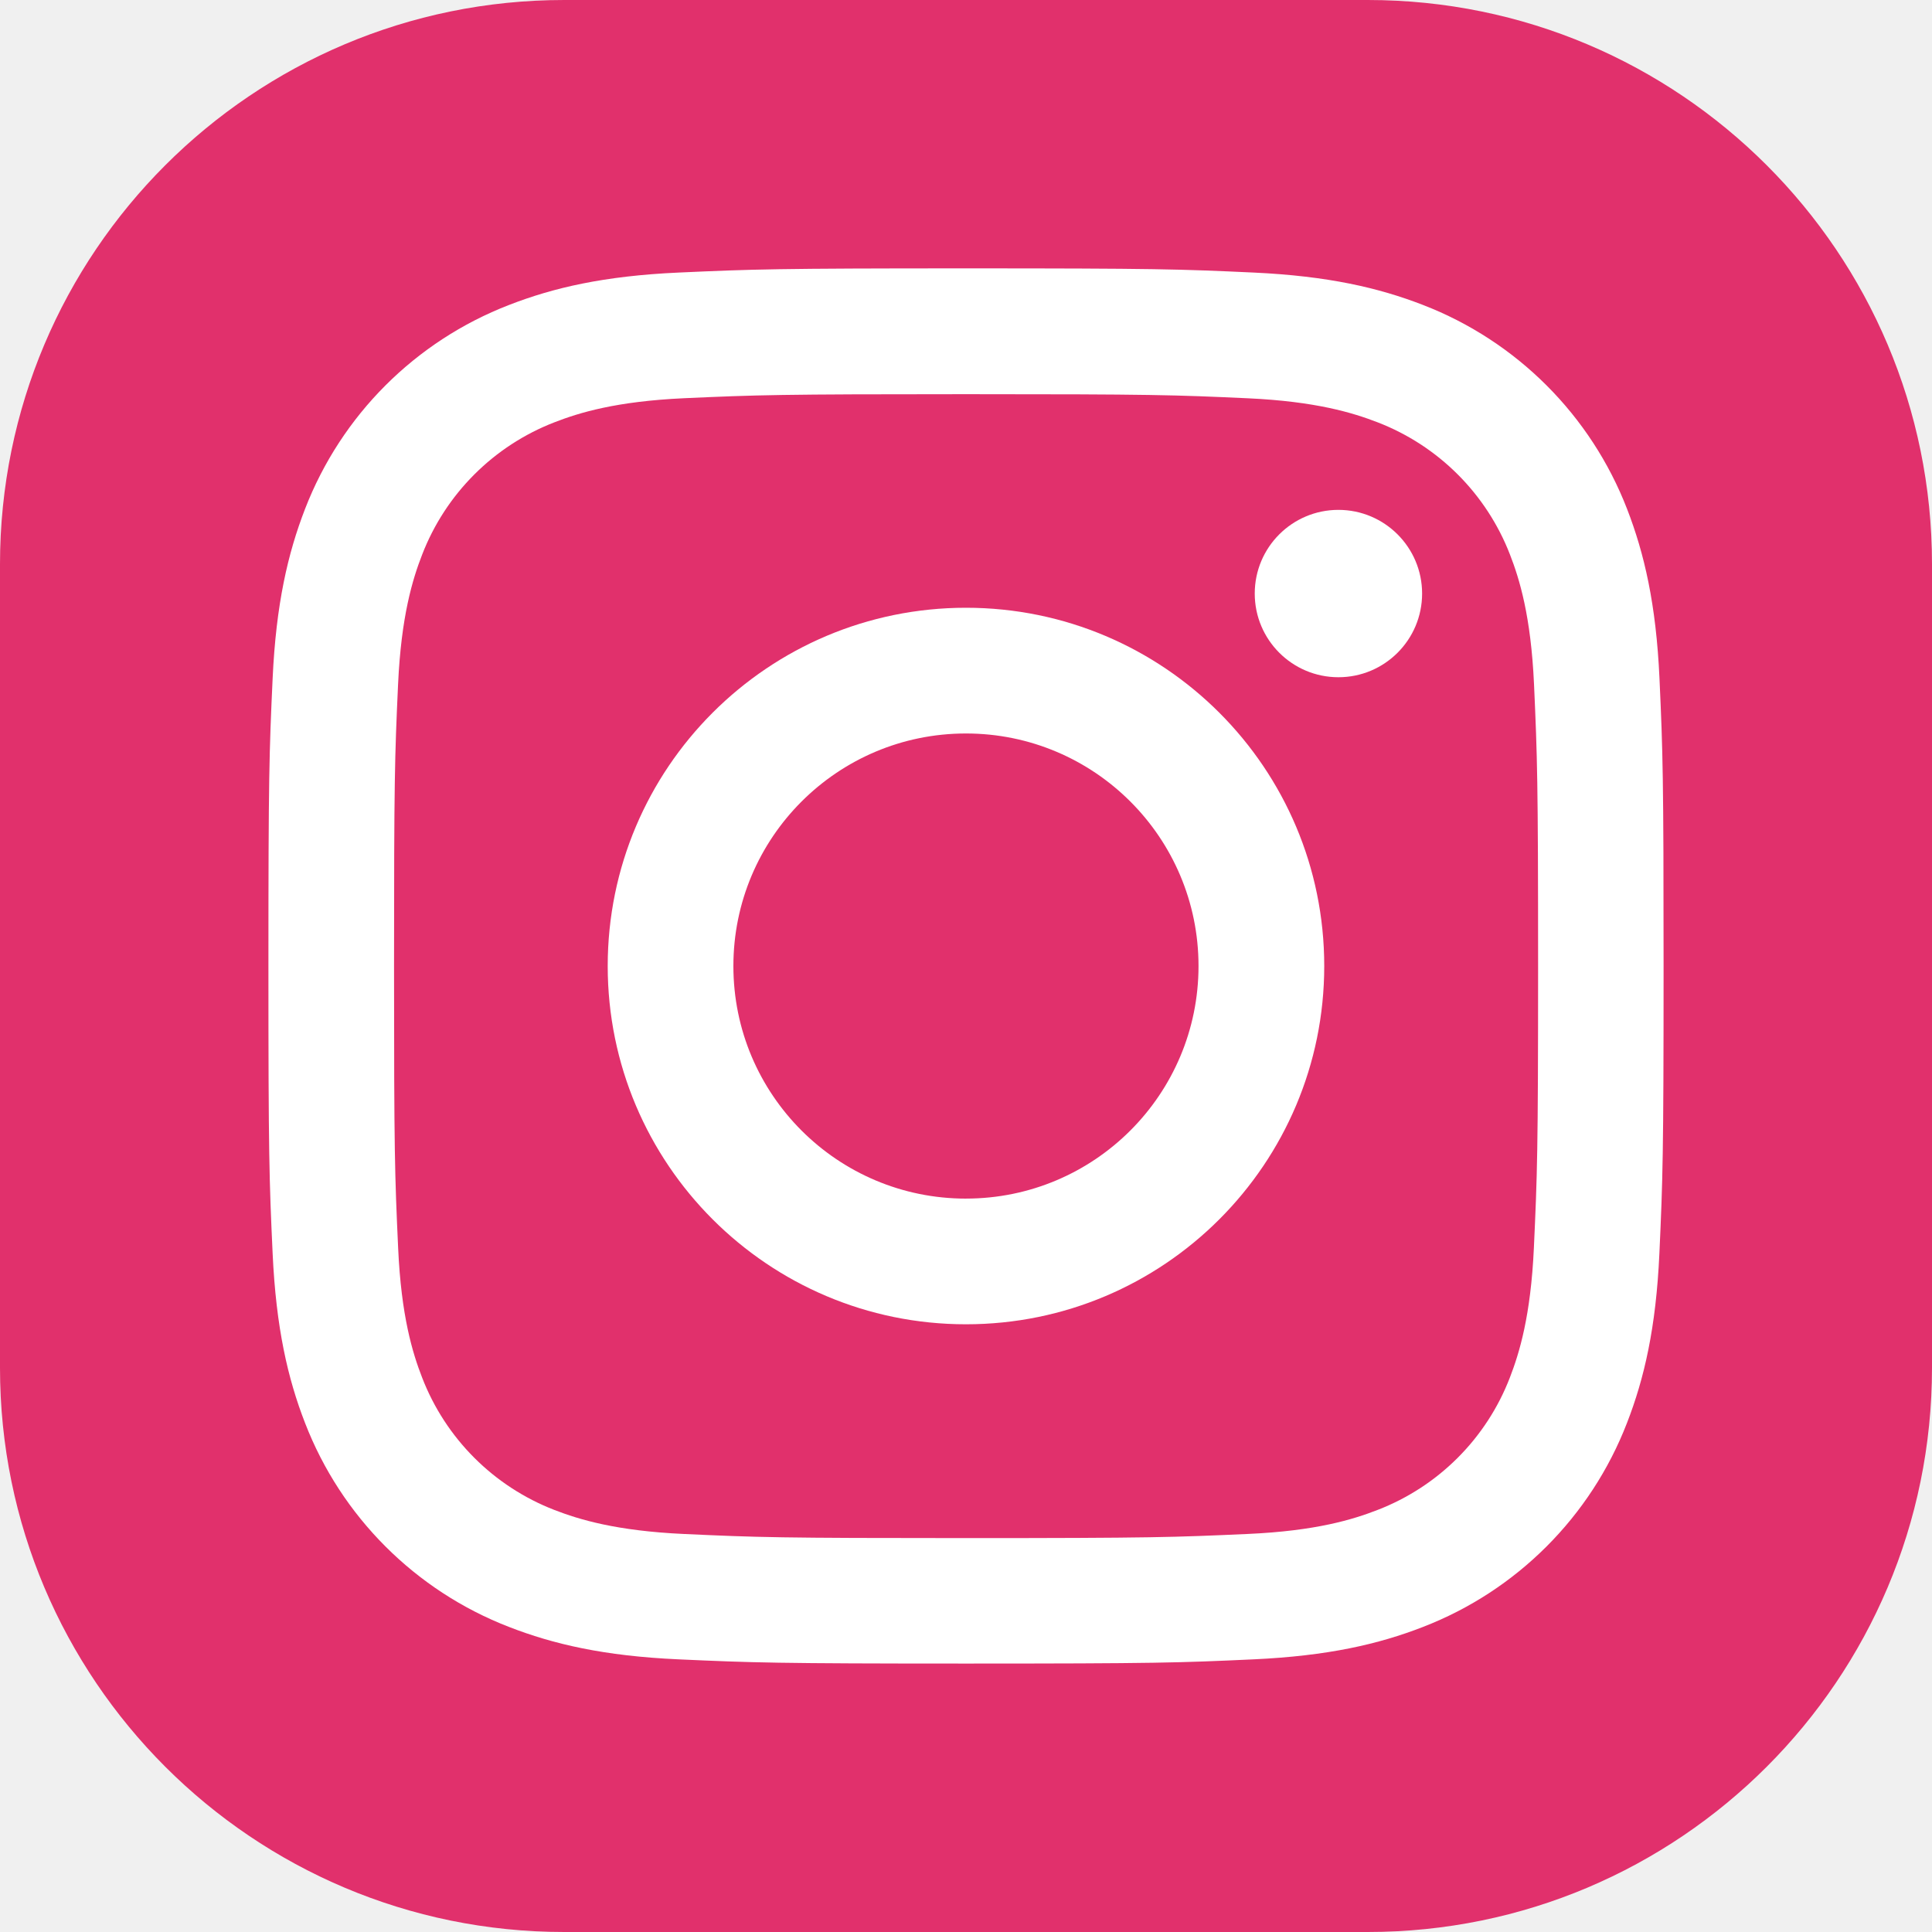
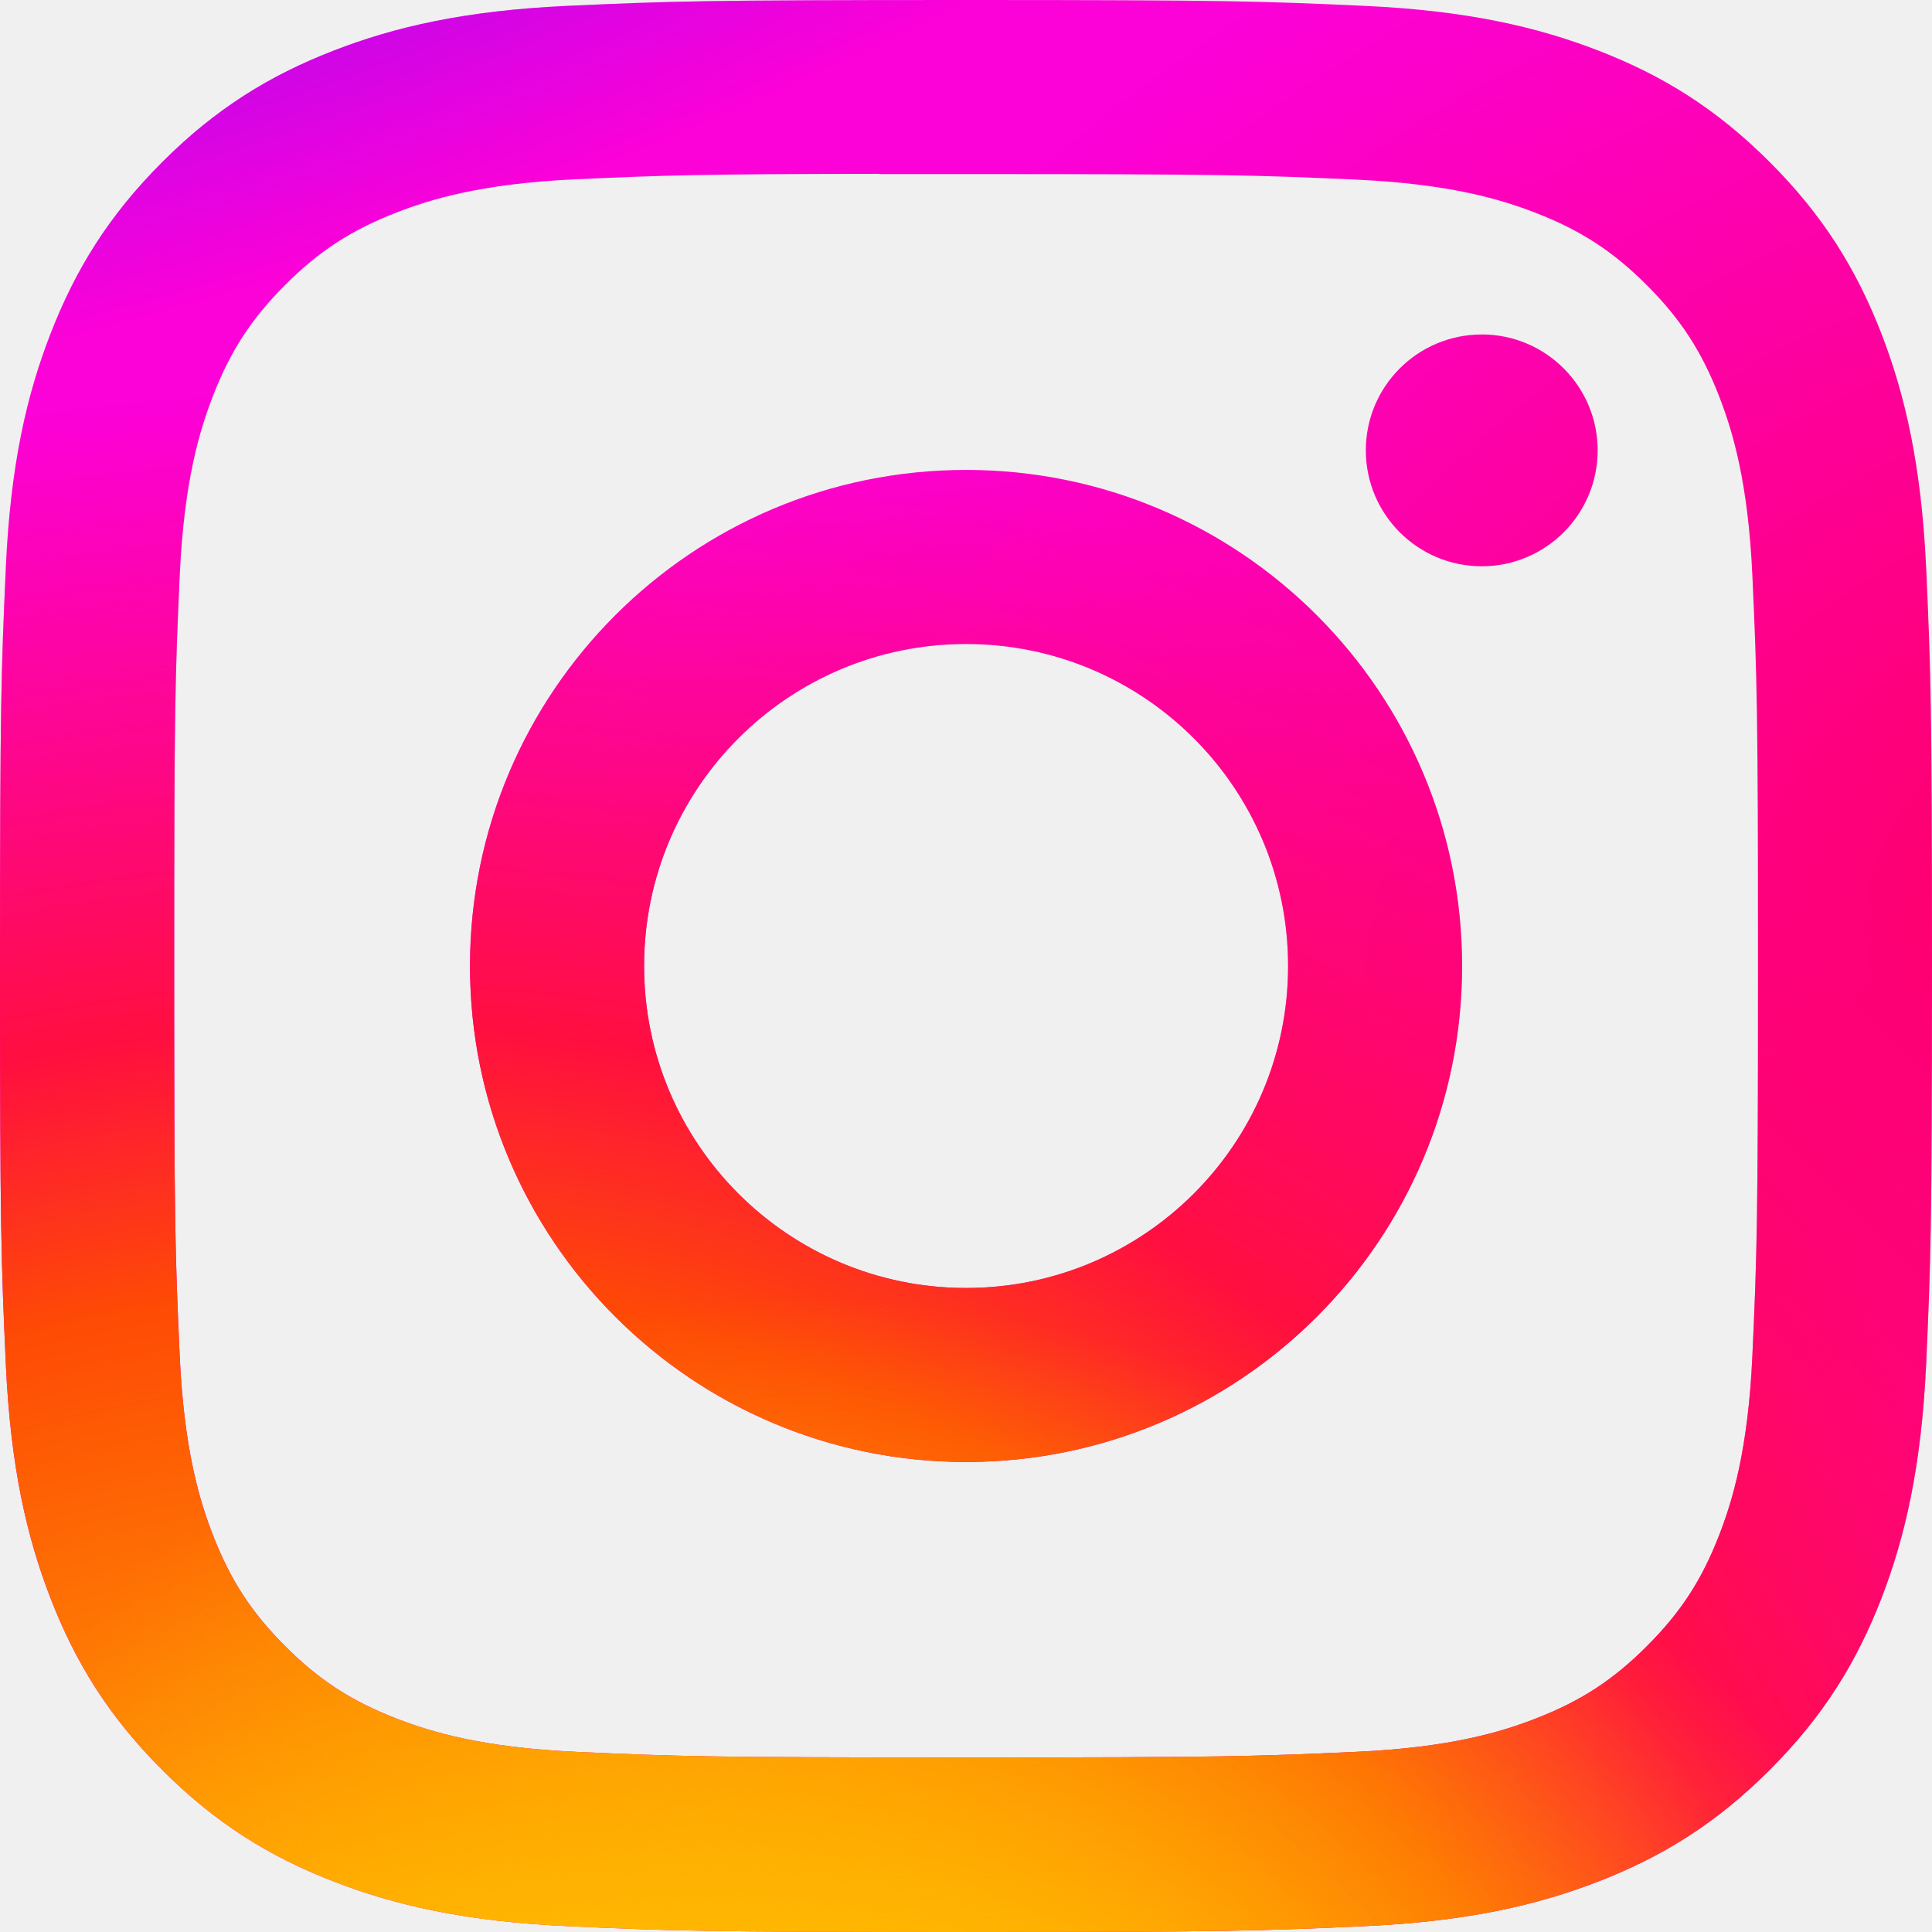
- <svg xmlns="http://www.w3.org/2000/svg" id="Layer_1" data-name="Layer 1" viewBox="0 0 824 824" version="1.1">
-   <path d="M 824,583.37 C 824,716.26 716.26,824 583.37,824 H 240.63 C 107.74,824 0,716.26 0,583.37 V 240.63 C 0,107.74 107.74,0 240.63,0 H 583.37 C 716.26,0 824,107.74 824,240.63 Z" id="path2" fill="#e1306c" />
-   <path d="M 707.77,289.31 C 706.33,257.64 701.28,236 693.95,217.08 a 152.16,152.16 0 0 0 -87,-87 c -18.92,-7.34 -40.54,-12.36 -72.23,-13.83 -31.69,-1.47 -41.87,-1.79 -122.67,-1.79 -80.8,0 -91,0.36 -122.68,1.79 -31.68,1.43 -53.37,6.46 -72.27,13.82 a 152,152 0 0 0 -87,87 c -7.33,18.93 -12.36,40.57 -13.82,72.24 -1.46,31.67 -1.8,41.87 -1.8,122.67 0,80.8 0.34,91 1.8,122.67 1.46,31.67 6.46,53.31 13.82,72.24 a 152.07,152.07 0 0 0 87,87 c 18.92,7.36 40.54,12.39 72.23,13.82 31.69,1.43 41.87,1.8 122.67,1.8 80.8,0 91,-0.33 122.68,-1.8 31.68,-1.47 53.31,-6.46 72.23,-13.82 a 152.06,152.06 0 0 0 87,-87 c 7.36,-18.93 12.38,-40.57 13.82,-72.24 1.44,-31.67 1.79,-41.87 1.79,-122.67 0,-80.8 -0.31,-90.92 -1.75,-122.67 z M 654.2,532.25 c -1.33,29 -6.18,44.77 -10.23,55.26 A 98.44,98.44 0 0 1 587.51,644 c -10.49,4.08 -26.24,8.93 -55.26,10.23 -31.36,1.41 -40.77,1.77 -120.25,1.77 -79.48,0 -88.88,-0.31 -120.24,-1.75 -29,-1.33 -44.77,-6.18 -55.26,-10.23 a 98.61,98.61 0 0 1 -56.46,-56.46 c -4.08,-10.49 -8.93,-26.24 -10.23,-55.26 -1.44,-31.39 -1.75,-40.77 -1.75,-120.24 0,-79.47 0.29,-88.88 1.72,-120.24 1.33,-29 6.18,-44.77 10.26,-55.26 A 98.61,98.61 0 0 1 236.5,180.1 c 10.49,-4.08 26.24,-8.93 55.26,-10.26 31.36,-1.41 40.77,-1.72 120.24,-1.72 v 0 c 79.44,0 88.85,0.31 120.24,1.75 29,1.33 44.77,6.18 55.26,10.23 a 98.61,98.61 0 0 1 56.5,56.41 c 4.08,10.49 8.93,26.24 10.26,55.26 1.4,31.39 1.74,40.77 1.74,120.23 0,79.46 -0.36,88.86 -1.8,120.25 z" id="path3" fill="#ffffff" />
-   <path d="M 412,259.21 A 152.8,152.8 0 1 0 564.79,412 152.8,152.8 0 0 0 412,259.21 Z m 0,252 A 99.19,99.19 0 1 1 511.17,412 99.2,99.2 0 0 1 412,511.2 Z" id="path4" fill="#ffffff" />
-   <path d="m 606.53,253.15 a 35.69,35.69 0 1 1 -35.69,-35.69 35.71,35.71 0 0 1 35.69,35.69 z" id="path5" fill="#ffffff" />
+ <svg xmlns="http://www.w3.org/2000/svg" xmlns:xlink="http://www.w3.org/1999/xlink" width="1000" height="1000" viewBox="0 0 264.583 264.583" version="1.1" id="svg15">
+   <defs id="defs11">
+     <radialGradient xlink:href="#a" id="f" cx="158.429" cy="578.088" r="52.352" fx="158.429" fy="578.088" gradientTransform="matrix(0,-4.03418,4.28018,0,-2332.227,942.236)" gradientUnits="userSpaceOnUse" />
+     <radialGradient xlink:href="#b" id="g" cx="172.615" cy="600.692" r="65" fx="172.615" fy="600.692" gradientTransform="matrix(0.67441,-1.16203,1.51283,0.87801,-814.366,-47.835)" gradientUnits="userSpaceOnUse" />
+     <radialGradient xlink:href="#c" id="h" cx="144.012" cy="51.337" r="67.081" fx="144.012" fy="51.337" gradientTransform="matrix(-2.3989,0.67549,-0.23008,-0.81732,464.996,-26.404)" gradientUnits="userSpaceOnUse" />
+     <radialGradient xlink:href="#d" id="e" cx="199.788" cy="628.438" r="52.352" fx="199.788" fy="628.438" gradientTransform="matrix(-3.10797,0.87652,-0.6315,-2.23914,1345.65,1374.198)" gradientUnits="userSpaceOnUse" />
+     <linearGradient id="d">
+       <stop offset="0" stop-color="#ff005f" id="stop1" />
+       <stop offset="1" stop-color="#fc01d8" id="stop2" />
+     </linearGradient>
+     <linearGradient id="c">
+       <stop offset="0" stop-color="#780cff" id="stop3" />
+       <stop offset="1" stop-color="#820bff" stop-opacity="0" id="stop4" />
+     </linearGradient>
+     <linearGradient id="b">
+       <stop offset="0" stop-color="#fc0" id="stop5" />
+       <stop offset="1" stop-color="#fc0" stop-opacity="0" id="stop6" />
+     </linearGradient>
+     <linearGradient id="a">
+       <stop offset="0" stop-color="#fc0" id="stop7" />
+       <stop offset=".124" stop-color="#fc0" id="stop8" />
+       <stop offset=".567" stop-color="#fe4a05" id="stop9" />
+       <stop offset=".694" stop-color="#ff0f3f" id="stop10" />
+       <stop offset="1" stop-color="#fe0657" stop-opacity="0" id="stop11" />
+     </linearGradient>
+     <clipPath clipPathUnits="userSpaceOnUse" id="clipPath15">
+       <path fill="#ffffff" d="m 132.345,33.973 c -26.716,0 -30.07,0.117 -40.563,0.594 -10.472,0.48 -17.62,2.136 -23.876,4.567 -6.47,2.51 -11.958,5.87 -17.426,11.335 -5.472,5.464 -8.834,10.948 -11.354,17.412 -2.44,6.252 -4.1,13.397 -4.57,23.858 C 34.086,102.225 33.963,105.577 33.963,132.274 c 0,26.697 0.119,30.037 0.594,40.522 0.482,10.465 2.14,17.609 4.57,23.859 2.515,6.465 5.876,11.95 11.346,17.414 5.466,5.468 10.955,8.834 17.42,11.345 6.26,2.431 13.41,4.088 23.881,4.567 10.493,0.477 13.844,0.594 40.559,0.594 26.719,0 30.061,-0.117 40.555,-0.594 10.472,-0.48 17.63,-2.136 23.888,-4.567 6.468,-2.51 11.948,-5.877 17.414,-11.345 5.472,-5.464 8.834,-10.949 11.354,-17.412 2.419,-6.252 4.079,-13.398 4.57,-23.858 0.472,-10.486 0.595,-13.828 0.595,-40.525 0,-26.697 -0.123,-30.047 -0.594,-40.533 C 229.623,81.276 227.963,74.133 225.545,67.883 223.024,61.417 219.662,55.933 214.19,50.469 208.718,45.001 203.246,41.642 196.77,39.134 190.499,36.703 183.346,35.046 172.873,34.567 162.38,34.09 159.039,33.973 132.315,33.973 Z m -8.825,17.715 c 2.62,-0.004 5.542,0 8.825,0 26.266,0 29.38,0.094 39.752,0.565 9.591,0.438 14.797,2.04 18.264,3.385 4.591,1.782 7.864,3.912 11.305,7.352 3.443,3.44 5.575,6.717 7.362,11.305 1.346,3.46 2.951,8.663 3.388,18.247 0.47,10.363 0.573,13.475 0.573,39.71 0,26.233 -0.102,29.346 -0.573,39.709 -0.44,9.584 -2.042,14.786 -3.388,18.247 -1.783,4.587 -3.919,7.854 -7.362,11.292 -3.443,3.441 -6.712,5.57 -11.305,7.352 -3.463,1.352 -8.673,2.95 -18.264,3.388 -10.37,0.47 -13.486,0.573 -39.752,0.573 -26.268,0 -29.38,-0.102 -39.751,-0.573 -9.592,-0.443 -14.797,-2.044 -18.267,-3.39 -4.59,-1.781 -7.87,-3.911 -11.313,-7.352 -3.443,-3.44 -5.574,-6.709 -7.362,-11.298 -1.346,-3.461 -2.95,-8.663 -3.387,-18.247 -0.472,-10.363 -0.566,-13.476 -0.566,-39.726 0,-26.25 0.094,-29.347 0.566,-39.71 0.438,-9.584 2.04,-14.786 3.387,-18.25 1.783,-4.588 3.919,-7.865 7.362,-11.305 3.443,-3.441 6.722,-5.57 11.313,-7.357 3.468,-1.351 8.675,-2.949 18.267,-3.389 C 101.669,51.806 105.186,51.684 123.52,51.663 Z m 61.337,16.322 c -6.518,0 -11.805,5.277 -11.805,11.792 0,6.512 5.287,11.796 11.805,11.796 6.518,0 11.804,-5.284 11.804,-11.796 0,-6.513 -5.287,-11.796 -11.805,-11.796 z m -52.512,13.782 c -27.9,0 -50.519,22.603 -50.519,50.482 0,27.879 22.62,50.471 50.52,50.471 27.9,0 50.51,-22.592 50.51,-50.471 0,-27.879 -22.613,-50.482 -50.513,-50.482 z m 0,17.715 c 18.11,0 32.792,14.67 32.792,32.767 0,18.096 -14.683,32.767 -32.792,32.767 -18.109,0 -32.791,-14.671 -32.791,-32.767 0,-18.098 14.68,-32.767 32.791,-32.767" id="path16" style="stroke-width:1" />
+     </clipPath>
+   </defs>
+   <g id="g15" clip-path="url(#clipPath15)" transform="matrix(1.344795,0,0,1.34578,-45.67327,-45.72018)">
+     <path fill="url(#e)" d="m 204.15,18.143 c -55.23,0 -71.383,0.057 -74.523,0.317 -11.334,0.943 -18.387,2.728 -26.07,6.554 -5.922,2.942 -10.592,6.351 -15.201,11.13 -8.394,8.716 -13.481,19.439 -15.323,32.184 -0.895,6.188 -1.156,7.45 -1.209,39.056 -0.02,10.536 0,24.4 0,42.999 0,55.2 0.062,71.341 0.326,74.476 0.916,11.032 2.645,17.973 6.308,25.565 7,14.533 20.37,25.443 36.12,29.514 5.453,1.404 11.476,2.178 19.208,2.544 3.277,0.142 36.669,0.244 70.081,0.244 33.412,0 66.826,-0.04 70.02,-0.203 8.954,-0.422 14.153,-1.12 19.901,-2.606 15.852,-4.09 28.977,-14.838 36.12,-29.575 3.591,-7.409 5.412,-14.614 6.236,-25.07 0.18,-2.28 0.255,-38.626 0.255,-74.924 0,-36.304 -0.082,-72.583 -0.26,-74.863 -0.835,-10.625 -2.656,-17.77 -6.364,-25.32 -3.042,-6.182 -6.42,-10.799 -11.324,-15.519 -8.752,-8.361 -19.455,-13.45 -32.21,-15.29 -6.18,-0.894 -7.41,-1.158 -39.033,-1.213 z" transform="translate(-71.816,-18.143)" id="path11" style="fill:url(#e)" />
+     <path fill="url(#f)" d="m 204.15,18.143 c -55.23,0 -71.383,0.057 -74.523,0.317 -11.334,0.943 -18.387,2.728 -26.07,6.554 -5.922,2.942 -10.592,6.351 -15.201,11.13 -8.394,8.716 -13.481,19.439 -15.323,32.184 -0.895,6.188 -1.156,7.45 -1.209,39.056 -0.02,10.536 0,24.4 0,42.999 0,55.2 0.062,71.341 0.326,74.476 0.916,11.032 2.645,17.973 6.308,25.565 7,14.533 20.37,25.443 36.12,29.514 5.453,1.404 11.476,2.178 19.208,2.544 3.277,0.142 36.669,0.244 70.081,0.244 33.412,0 66.826,-0.04 70.02,-0.203 8.954,-0.422 14.153,-1.12 19.901,-2.606 15.852,-4.09 28.977,-14.838 36.12,-29.575 3.591,-7.409 5.412,-14.614 6.236,-25.07 0.18,-2.28 0.255,-38.626 0.255,-74.924 0,-36.304 -0.082,-72.583 -0.26,-74.863 -0.835,-10.625 -2.656,-17.77 -6.364,-25.32 -3.042,-6.182 -6.42,-10.799 -11.324,-15.519 -8.752,-8.361 -19.455,-13.45 -32.21,-15.29 -6.18,-0.894 -7.41,-1.158 -39.033,-1.213 z" transform="translate(-71.816,-18.143)" id="path12" style="fill:url(#f)" />
+     <path fill="url(#g)" d="m 204.15,18.143 c -55.23,0 -71.383,0.057 -74.523,0.317 -11.334,0.943 -18.387,2.728 -26.07,6.554 -5.922,2.942 -10.592,6.351 -15.201,11.13 -8.394,8.716 -13.481,19.439 -15.323,32.184 -0.895,6.188 -1.156,7.45 -1.209,39.056 -0.02,10.536 0,24.4 0,42.999 0,55.2 0.062,71.341 0.326,74.476 0.916,11.032 2.645,17.973 6.308,25.565 7,14.533 20.37,25.443 36.12,29.514 5.453,1.404 11.476,2.178 19.208,2.544 3.277,0.142 36.669,0.244 70.081,0.244 33.412,0 66.826,-0.04 70.02,-0.203 8.954,-0.422 14.153,-1.12 19.901,-2.606 15.852,-4.09 28.977,-14.838 36.12,-29.575 3.591,-7.409 5.412,-14.614 6.236,-25.07 0.18,-2.28 0.255,-38.626 0.255,-74.924 0,-36.304 -0.082,-72.583 -0.26,-74.863 -0.835,-10.625 -2.656,-17.77 -6.364,-25.32 -3.042,-6.182 -6.42,-10.799 -11.324,-15.519 -8.752,-8.361 -19.455,-13.45 -32.21,-15.29 -6.18,-0.894 -7.41,-1.158 -39.033,-1.213 z" transform="translate(-71.816,-18.143)" id="path13" style="fill:url(#g)" />
+     <path fill="url(#h)" d="m 204.15,18.143 c -55.23,0 -71.383,0.057 -74.523,0.317 -11.334,0.943 -18.387,2.728 -26.07,6.554 -5.922,2.942 -10.592,6.351 -15.201,11.13 -8.394,8.716 -13.481,19.439 -15.323,32.184 -0.895,6.188 -1.156,7.45 -1.209,39.056 -0.02,10.536 0,24.4 0,42.999 0,55.2 0.062,71.341 0.326,74.476 0.916,11.032 2.645,17.973 6.308,25.565 7,14.533 20.37,25.443 36.12,29.514 5.453,1.404 11.476,2.178 19.208,2.544 3.277,0.142 36.669,0.244 70.081,0.244 33.412,0 66.826,-0.04 70.02,-0.203 8.954,-0.422 14.153,-1.12 19.901,-2.606 15.852,-4.09 28.977,-14.838 36.12,-29.575 3.591,-7.409 5.412,-14.614 6.236,-25.07 0.18,-2.28 0.255,-38.626 0.255,-74.924 0,-36.304 -0.082,-72.583 -0.26,-74.863 -0.835,-10.625 -2.656,-17.77 -6.364,-25.32 -3.042,-6.182 -6.42,-10.799 -11.324,-15.519 -8.752,-8.361 -19.455,-13.45 -32.21,-15.29 -6.18,-0.894 -7.41,-1.158 -39.033,-1.213 z" transform="translate(-71.816,-18.143)" id="path14" style="fill:url(#h)" />
+   </g>
</svg>
